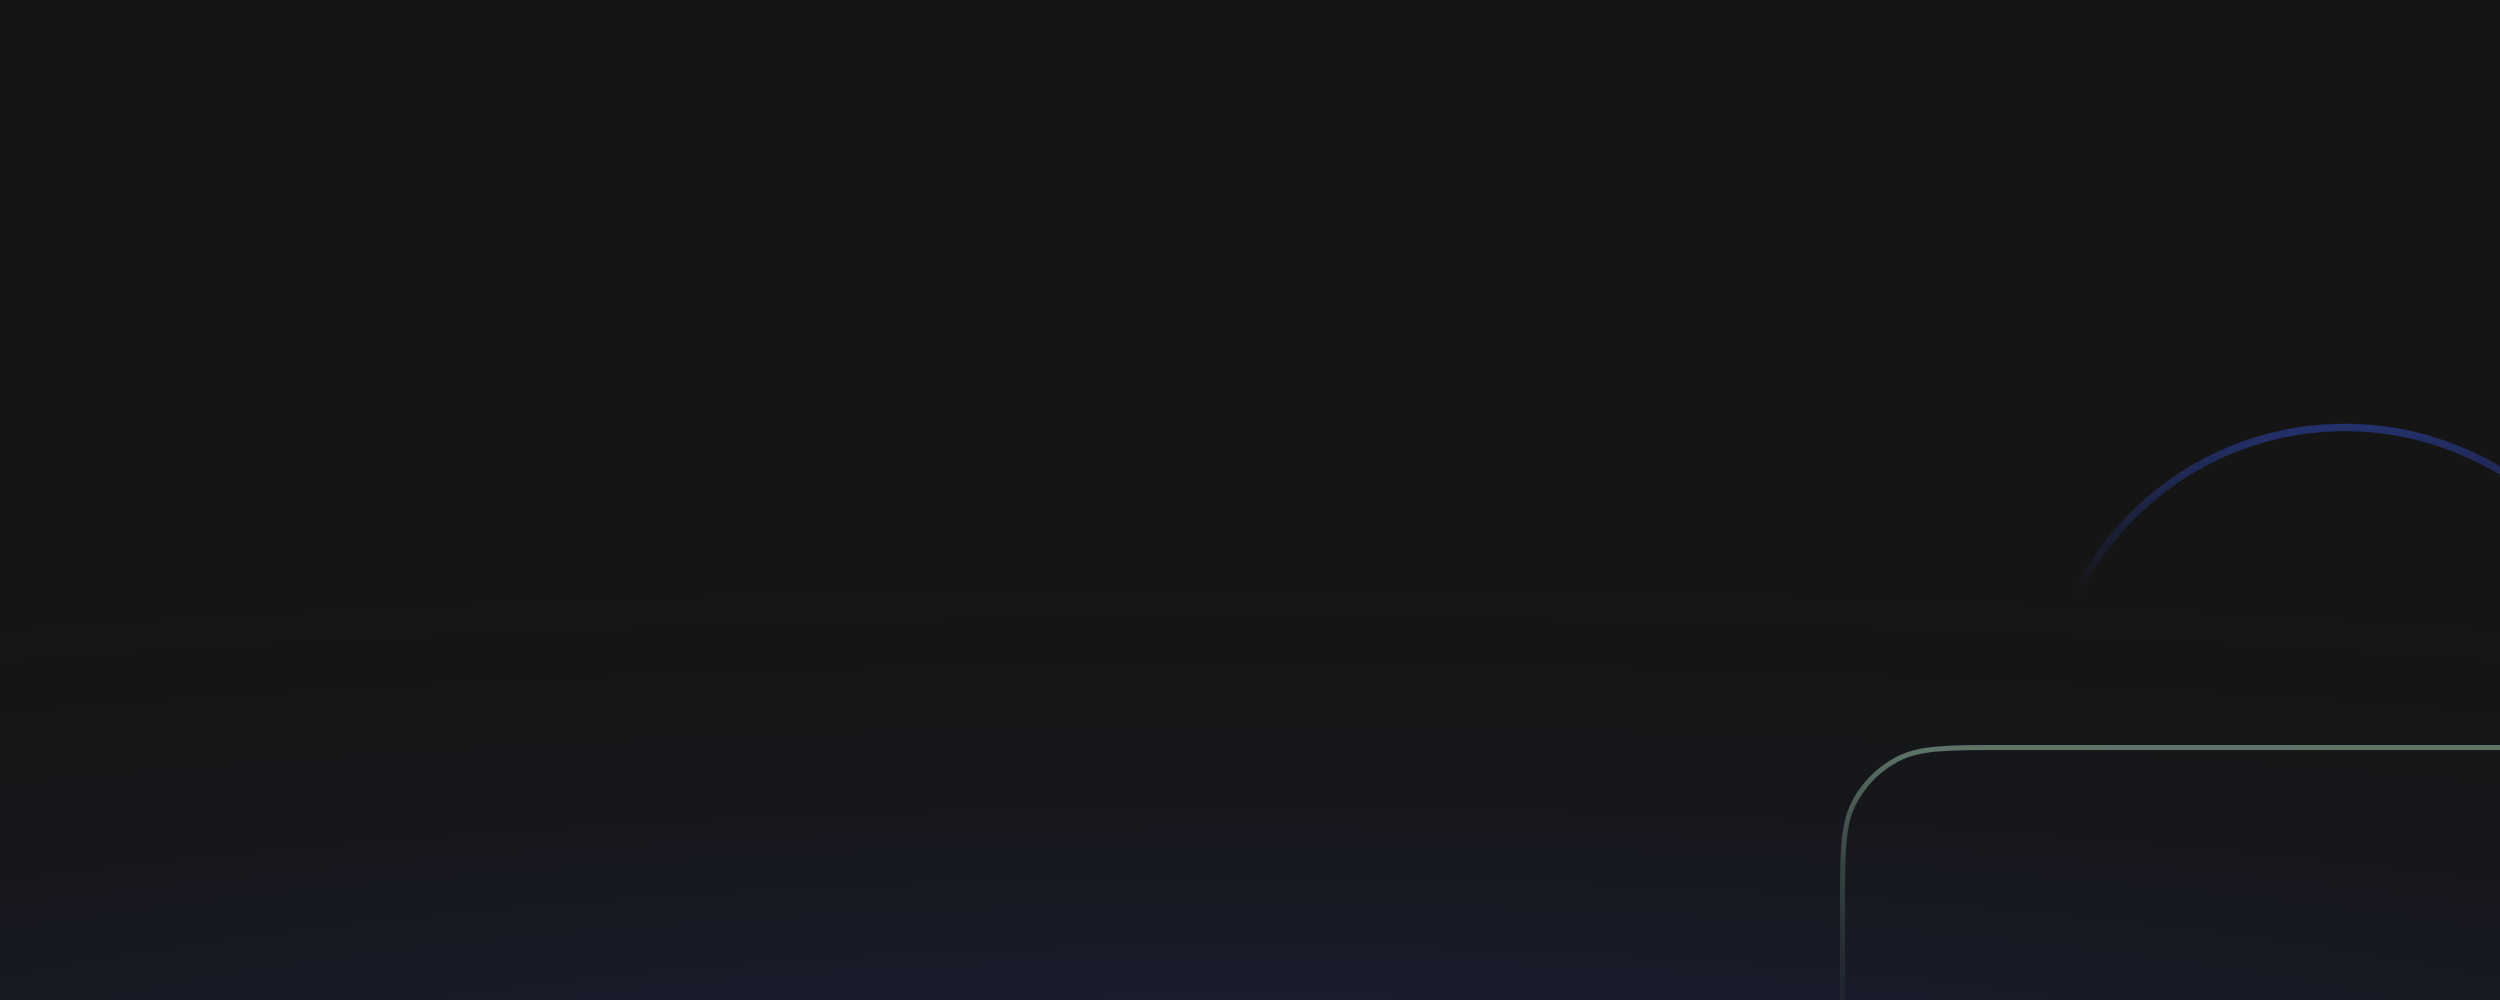
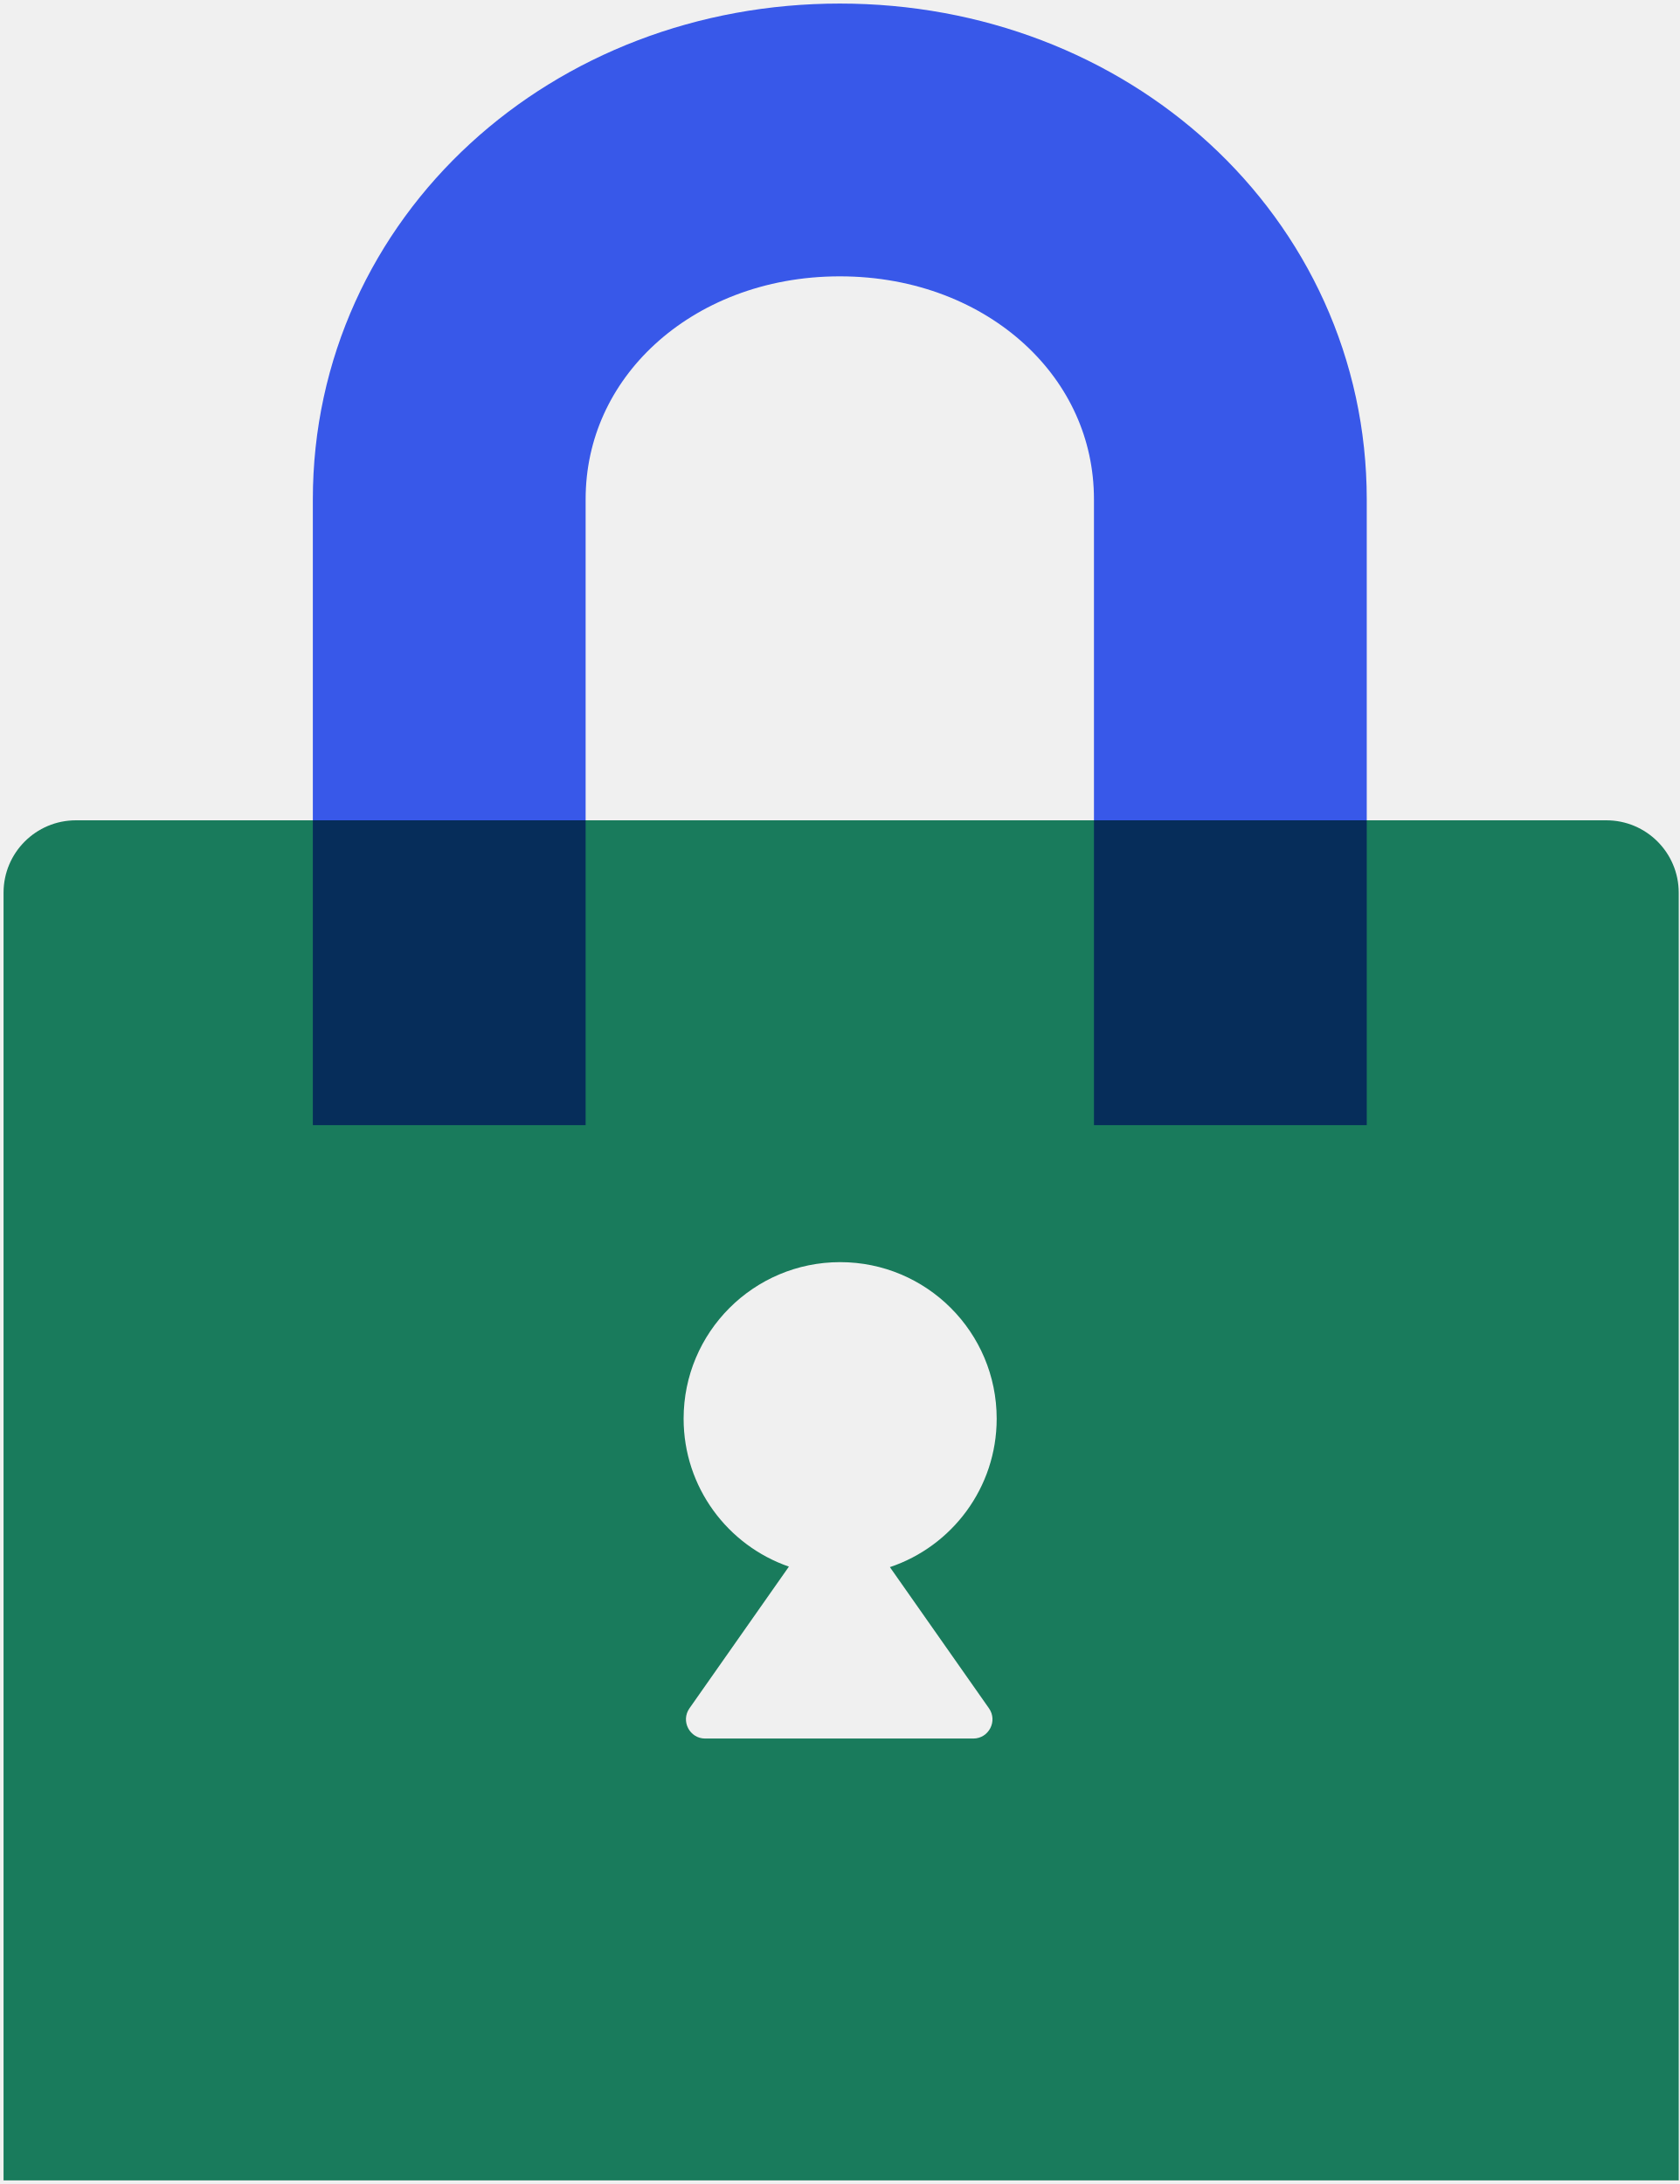
- <svg xmlns="http://www.w3.org/2000/svg" width="1000" height="400" fill="none">
-   <g clip-path="url(#clip0_1916_7203)">
-     <path fill="#151515" d="M0 0h1000v400H0z" />
-     <ellipse opacity=".2" cx="500" cy="463" rx="1497" ry="249" fill="url(#paint0_radial_1916_7203)" />
-     <path opacity=".4" d="M1138 449h1v-85.046c0-11.162 0-19.596-.55-26.307-.55-6.732-1.66-11.818-3.92-16.261a40.976 40.976 0 0 0-17.92-17.917c-4.44-2.264-9.52-3.371-16.26-3.921-6.71-.548-15.14-.548-26.3-.548H801.953c-11.161 0-19.596 0-26.306.548-6.732.55-11.818 1.657-16.261 3.921a41.006 41.006 0 0 0-17.917 17.917c-2.264 4.443-3.371 9.529-3.921 16.261-.548 6.71-.548 15.145-.548 26.306V449h401z" stroke="url(#paint1_linear_1916_7203)" stroke-width="2" />
-     <path opacity=".4" d="M1058 291a119.98 119.98 0 0 0-35.15-84.853A119.987 119.987 0 0 0 938 171a120.003 120.003 0 0 0-120 120" stroke="url(#paint2_linear_1916_7203)" stroke-width="3" />
-   </g>
-   <defs>
-     <radialGradient id="paint0_radial_1916_7203" cx="0" cy="0" r="1" gradientUnits="userSpaceOnUse" gradientTransform="matrix(0 249 -1497 0 500 463)">
-       <stop stop-color="#3858E9" />
-       <stop offset="1" stop-color="#151515" stop-opacity="0" />
-     </radialGradient>
-     <linearGradient id="paint1_linear_1916_7203" x1="938" y1="300" x2="938" y2="448" gradientUnits="userSpaceOnUse">
-       <stop stop-color="#C7FFDB" />
-       <stop offset="1" stop-color="#151515" stop-opacity="0" />
-     </linearGradient>
-     <linearGradient id="paint2_linear_1916_7203" x1="938" y1="171" x2="938" y2="291" gradientUnits="userSpaceOnUse">
-       <stop stop-color="#3858E9" />
-       <stop offset=".563" stop-color="#3858E9" stop-opacity="0" />
-     </linearGradient>
-     <clipPath id="clip0_1916_7203">
-       <path fill="#fff" d="M0 0h1000v400H0z" />
-     </clipPath>
-   </defs>
+ <svg xmlns="http://www.w3.org/2000/svg" width="396" height="515" viewBox="0 0 396 515" fill="none" aria-hidden="true" focusable="false">
+   <path d="M105.927 265.31V117.777C105.927 70.144 146.465 33 198.02 33c51.555 0 92.094 37.144 92.094 84.777V265.31" stroke="#3858E9" stroke-width="64.323" />
+   <path fill-rule="evenodd" clip-rule="evenodd" d="M17.904 193.434c-9.427 0-17.068 7.642-17.068 17.068v303.643h395V210.502c0-9.426-7.642-17.068-17.068-17.068H17.904Zm217.11 141.097c0 16.284-10.545 30.106-25.18 35.007l23.361 33.29c2.107 3.002-.041 7.132-3.708 7.132h-63.205c-3.667 0-5.814-4.13-3.708-7.132l23.446-33.41c-14.451-5.005-24.827-18.734-24.827-34.887 0-20.385 16.526-36.911 36.911-36.911s36.91 16.526 36.91 36.911Z" fill="#1B8362" style="mix-blend-mode:multiply" />
</svg>
